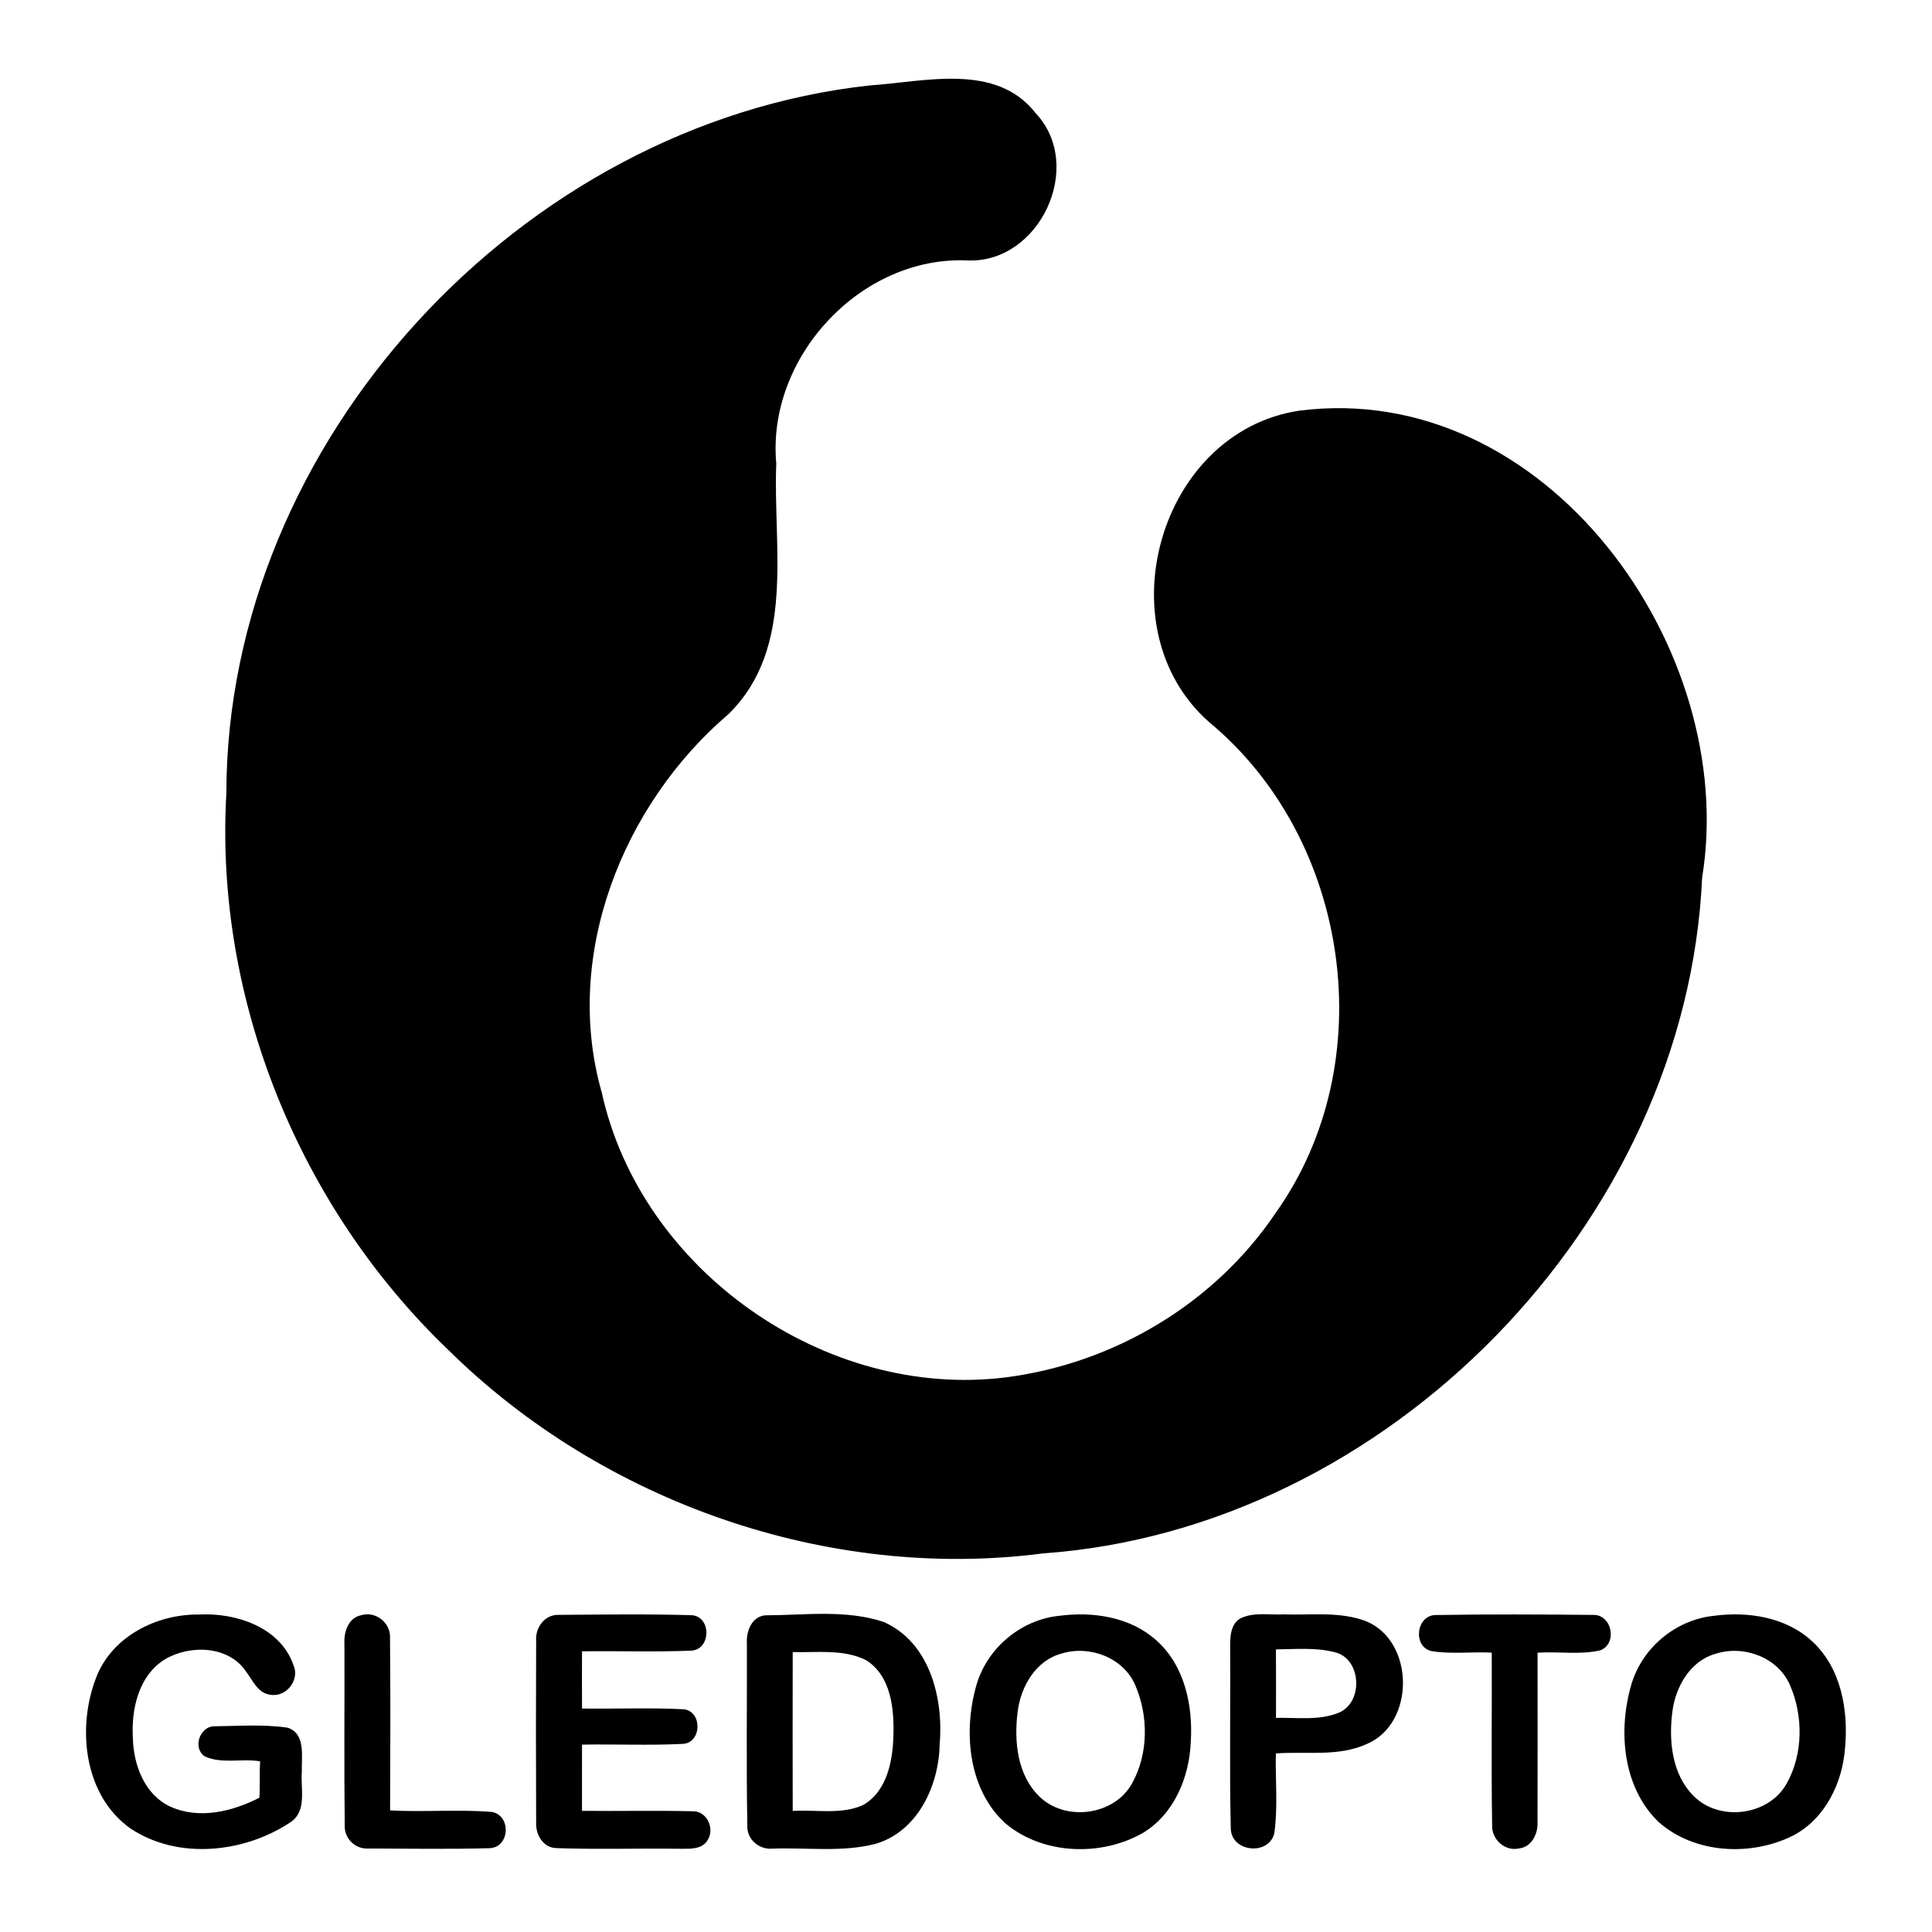
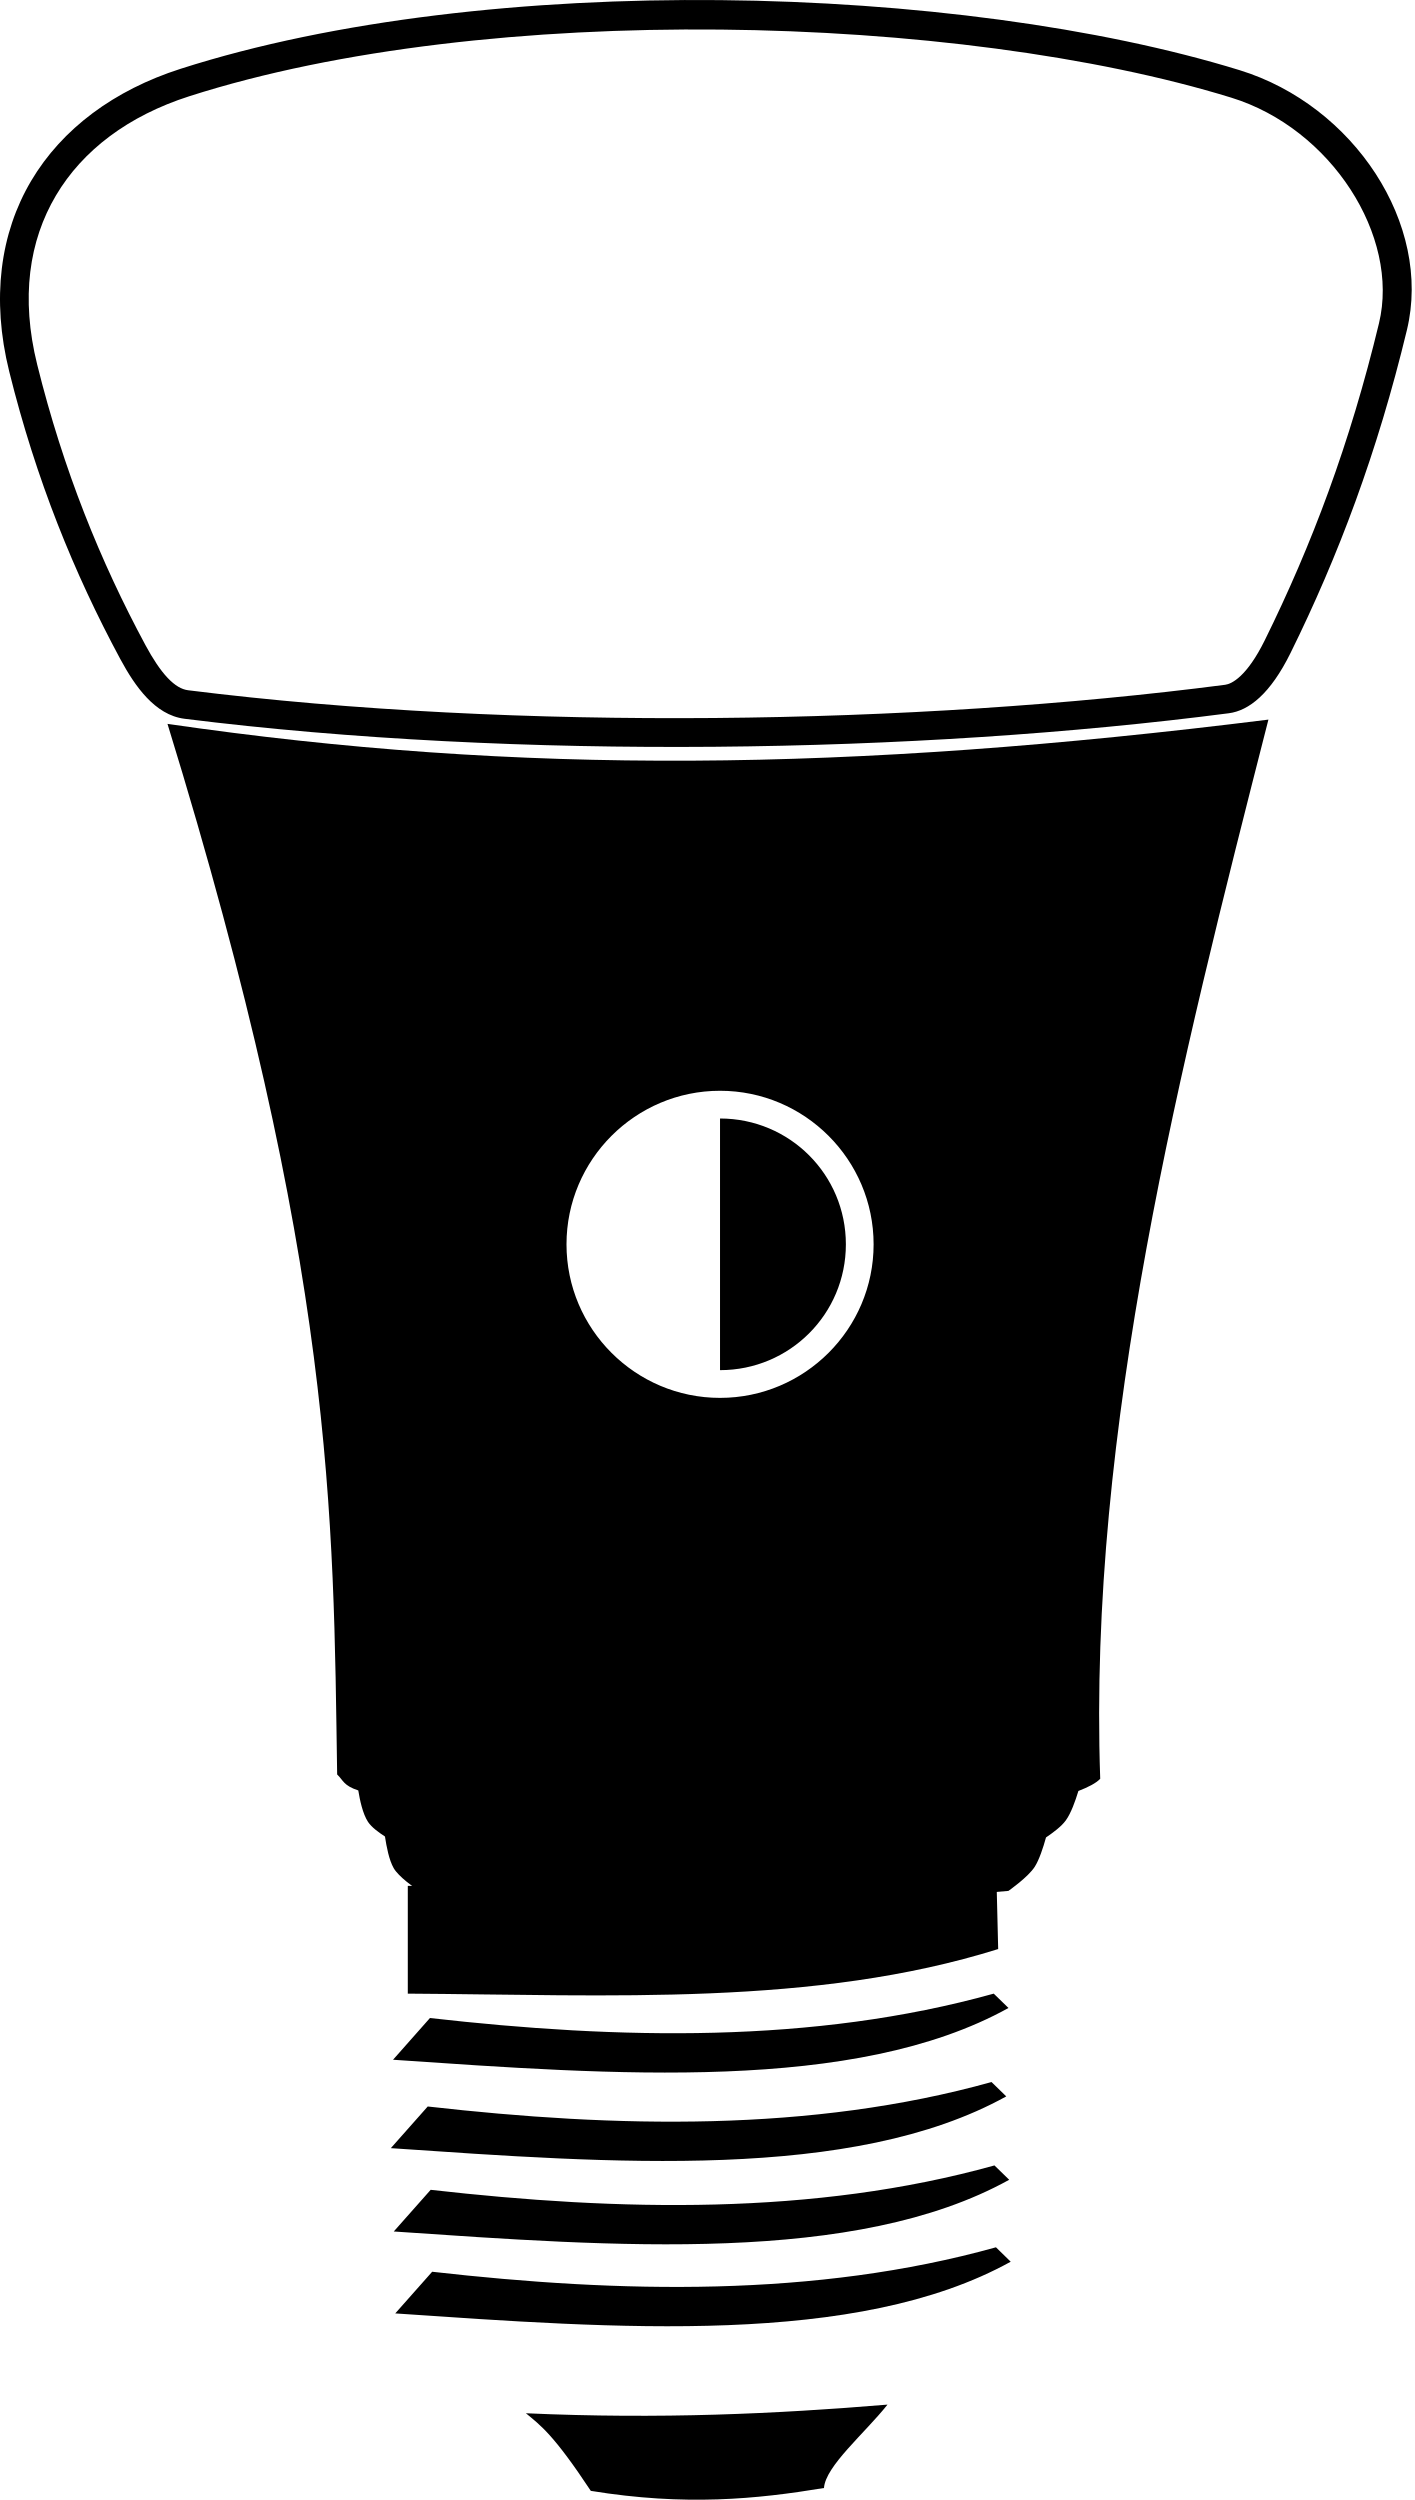
- <svg xmlns="http://www.w3.org/2000/svg" width="650px" height="650px" viewBox="0 0 650 650" version="1.1">
+ <svg xmlns="http://www.w3.org/2000/svg" width="228px" height="403px" viewBox="0 0 228 403" version="1.1">
+   <defs />
  <g id="Page-1" stroke="none" stroke-width="1" fill="none" fill-rule="evenodd">
-     <g id="icon" transform="translate(28, 26)" fill="#000000" fill-rule="nonzero">
-       <path d="M264.556,2.748 C283.074,1.511 307.108,-5.053 320.457,12.101 C337.103,29.826 321.82,62.484 297.723,61.628 C261.671,59.916 229.9,94.192 233.166,129.926 C232.025,158.273 239.761,191.883 217.186,214.173 C181.451,244.644 161.285,295.503 174.444,341.51 C187.602,401.437 249.749,445.003 310.437,437.394 C346.742,432.733 380.606,412.598 401.121,382.159 C437.204,331.617 426.391,256.28 378.703,216.868 C343.223,185.383 361.898,119.336 409.079,112.17 C492.121,101.548 557.216,192.358 544.66,269.312 C539.397,385.425 438.789,488.411 322.93,496.623 C250.669,506.008 174.856,479.438 122.951,428.293 C72.821,380.383 44.158,310.342 48.153,240.934 C48.28,122.412 147.334,15.589 264.556,2.748 Z" id="Path" />
-       <path d="M4.36,538.37 C9.68,524.55 24.72,517 38.99,517.19 C51.35,516.52 66.23,521.43 70.69,534.1 C73.01,539.1 68.37,545.11 62.97,544.18 C58.69,543.7 57.02,539.28 54.72,536.29 C48.8,527.58 35.76,527.28 27.36,532.34 C18.55,537.86 16.1,549.23 16.71,558.95 C16.96,567.89 20.66,577.77 29.24,581.79 C38.96,586.23 50.17,583.48 59.27,578.82 C59.52,574.74 59.25,570.66 59.52,566.58 C53.41,565.54 46.82,567.54 40.99,564.97 C36.72,562.33 39.06,554.91 44.01,554.79 C52.24,554.71 60.61,554.06 68.77,555.26 C74.96,557.31 73.38,564.98 73.55,570 C73.04,575.62 75.38,583.05 69.96,586.92 C54.34,597.4 31.97,599.89 15.86,589.15 C0.18,577.99 -2.2,555.29 4.36,538.37 Z" id="Path" />
-       <path d="M93.36,517.46 C98.23,515.88 103.47,519.88 103.22,525 C103.39,544.35 103.33,563.72 103.24,583.09 C114.6,583.72 126.04,582.69 137.36,583.6 C144.03,584.61 143.63,595.46 136.8,595.8 C123.18,596.18 109.53,595.96 95.9,595.91 C91.47,596.19 87.75,592.46 87.98,588.04 C87.74,567.7 87.95,547.35 87.88,527.01 C87.66,523.17 89.12,518.4 93.36,517.46 Z" id="Path" />
-       <path d="M152.38,525.91 C152.08,521.53 155.31,517.16 159.94,517.3 C174.92,517.21 189.93,516.97 204.89,517.42 C211.44,518.09 211.16,529.02 204.56,529.34 C192.33,529.85 180.06,529.39 167.81,529.57 C167.8,535.99 167.77,542.4 167.82,548.82 C179.2,548.98 190.61,548.48 201.97,549.06 C208.28,549.66 208.2,560.13 201.92,560.7 C190.57,561.29 179.18,560.76 167.81,560.96 C167.79,568.39 167.8,575.81 167.8,583.24 C180.21,583.38 192.63,583.08 205.04,583.38 C209.85,583.27 212.53,589.18 210.1,593.05 C208.27,596.24 204.16,596.02 200.99,596 C187.01,595.81 173.01,596.28 159.05,595.77 C154.62,595.58 152.15,591.12 152.38,587.08 C152.29,566.69 152.29,546.3 152.38,525.91 Z" id="Path" />
-       <path d="M229.37,517.46 C242.61,517.44 256.52,515.42 269.33,519.7 C284.86,526.56 289.49,545.45 288.14,560.96 C287.85,574.79 280.75,590.17 266.58,594.34 C255.29,597.26 243.45,595.53 231.92,595.95 C227.33,596.38 223.13,592.75 223.43,588.03 C223.06,567.68 223.35,547.31 223.28,526.95 C223.03,522.93 224.79,517.98 229.37,517.46 M238.7,529.82 C238.66,547.63 238.66,565.45 238.7,583.26 C246.54,582.78 254.93,584.61 262.34,581.3 C270.41,576.72 272.35,566.51 272.58,557.99 C272.84,548.94 271.83,537.89 263.41,532.56 C255.79,528.74 246.92,530.04 238.7,529.82 Z" id="Shape" />
-       <path d="M328.45,517.61 C339.77,516.12 352.33,518.01 361.06,525.9 C370.56,534.34 373.41,547.86 372.62,560.07 C372.14,571.9 367.05,584.28 356.6,590.62 C342.59,598.68 323.08,598.07 310.43,587.6 C298.01,576.45 296.11,557.54 300.17,542.17 C303.36,529.11 315.06,518.93 328.45,517.61 M329.26,530.29 C320.48,532.58 315.41,541.42 314.37,549.94 C313.13,559.74 314.21,571.1 321.63,578.36 C330.39,587.01 346.94,584.84 352.89,573.96 C358.4,564.04 358.41,551.32 353.97,541.01 C350.01,531.73 338.67,527.42 329.26,530.29 Z" id="Shape" />
-       <path d="M389.43,518.43 C393.96,516.29 399.16,517.41 404,517.14 C413.19,517.45 422.82,516.08 431.62,519.45 C448.04,526.19 448.2,553.96 431.75,560.79 C422.15,565.12 411.4,563.17 401.24,563.92 C401.06,572.85 401.97,581.91 400.73,590.76 C398.87,598.51 386.08,597.11 386.08,589.05 C385.6,568.72 386.03,548.36 385.87,528.01 C385.86,524.6 386.02,520.27 389.43,518.43 M401.27,528.92 C401.34,536.6 401.31,544.28 401.29,551.96 C408.29,551.79 415.67,552.95 422.34,550.25 C430.79,546.87 430.12,532.02 421.09,529.88 C414.63,528.2 407.86,528.86 401.27,528.92 Z" id="Shape" />
-       <path d="M453.57,529.49 C447.16,527.95 448.48,517.33 455.1,517.36 C472.69,517.07 490.32,517.14 507.91,517.32 C514.37,517.04 516.32,527.08 510.32,529.26 C503.47,530.82 496.28,529.54 489.29,530.04 C489.31,549.01 489.34,567.99 489.28,586.97 C489.5,590.88 487.35,595.43 483.05,595.89 C478.29,596.96 473.81,592.82 474.01,588.07 C473.7,568.72 473.97,549.36 473.88,530.01 C467.12,529.67 460.26,530.58 453.57,529.49 Z" id="Path" />
-       <path d="M548.47,517.64 C560.03,516.06 572.93,518.03 581.74,526.26 C591.46,535.24 593.93,549.45 592.74,562.11 C591.88,573.82 586.09,585.83 575.39,591.49 C561.24,598.65 542.13,597.76 530,586.97 C518.1,575.52 516.39,556.85 520.6,541.62 C523.93,528.88 535.38,519.04 548.47,517.64 M549.3,530.36 C540.72,532.71 535.76,541.39 534.67,549.74 C533.37,559.54 534.44,570.89 541.78,578.22 C550.45,587.01 567.1,584.92 573.11,574.04 C578.7,564.09 578.71,551.27 574.21,540.91 C570.17,531.62 558.72,527.37 549.3,530.36 Z" id="Shape" />
-     </g>
+     <path d="M116.132,0.018 C85.297,-0.282 53.903,3.146 29.098,11.096 C18.438,14.512 10.01,20.729 5.022,29.157 C0.035,37.585 -1.423,48.151 1.487,59.885 C5.808,77.311 11.952,92.429 19.382,106.22 C20.645,108.564 22.012,110.724 23.659,112.461 C25.307,114.199 27.321,115.563 29.744,115.866 C83.382,122.571 147.867,121.5 198.091,114.975 C201.335,114.554 204.788,111.837 208.034,105.26 C215.732,89.661 222.026,72.972 226.794,53.199 C230.899,36.169 218.218,16.981 199.837,11.315 C177.248,4.352 146.968,0.319 116.128,0.019 L116.132,0.018 Z M116.096,4.767 C146.578,5.063 176.528,8.975 198.478,15.74 C214.573,20.701 225.679,38.064 222.291,52.116 C217.602,71.565 211.444,87.887 203.881,103.211 C200.986,109.077 198.545,110.251 197.5,110.386 C147.715,116.854 83.443,117.909 30.324,111.268 C29.291,111.139 28.215,110.533 27.024,109.278 C25.833,108.022 24.619,106.17 23.462,104.023 C16.197,90.538 10.221,75.809 5.995,58.769 C3.325,48.003 4.684,38.834 9.015,31.516 C13.346,24.197 20.729,18.652 30.516,15.514 C54.596,7.797 85.616,4.473 116.098,4.768 L116.096,4.767 Z" id="Shape" fill="#000000" fill-rule="nonzero" />
+     <path d="M204.47,116 C136.668,124.469 83.776,124.955 27,116.69 C54.059,204.546 53.724,244.441 54.349,286.043 C55.35,286.995 55.362,287.837 57.754,288.618 C58.012,290.16 58.453,292.355 59.325,293.69 C59.916,294.594 61.157,295.456 62.057,296.047 C62.309,297.694 62.709,299.824 63.463,301.145 C64.262,302.545 66.858,304.322 66.858,304.322 C98.105,309.224 131.313,307.611 162.559,304.811 C162.559,304.811 165.745,302.592 166.81,300.909 C167.518,299.791 168.158,297.858 168.617,296.195 C169.734,295.436 171.09,294.438 171.803,293.454 C172.643,292.296 173.33,290.368 173.837,288.705 C175.408,288.099 176.679,287.451 177.355,286.741 C175.399,230.193 190.197,171.947 204.469,116.002 L204.47,116 Z M116.068,175.833 C129.712,175.833 140.825,186.946 140.825,200.59 C140.825,214.234 129.712,225.338 116.068,225.338 C102.424,225.338 91.32,214.234 91.32,200.59 C91.32,186.946 102.424,175.833 116.068,175.833 Z M116.068,180.302 L116.068,200.59 L116.068,220.868 C127.296,220.868 136.355,211.818 136.355,200.59 C136.355,189.361 127.296,180.302 116.068,180.302 Z" id="Shape" fill="#000000" fill-rule="nonzero" />
+     <path d="M65.737,304 L65.737,321.374 C98.292,321.577 131.389,323.442 160.906,314.187 L160.664,304.226 L65.737,304 L65.737,304 Z M160.191,321.374 C131.067,329.494 99.616,328.745 69.308,325.306 L63.358,332.031 C98.893,334.459 137.774,337.422 162.567,323.688 L160.19,321.374 L160.191,321.374 Z M159.833,335.625 C130.709,343.745 99.258,343.005 68.951,339.566 L63,346.282 C98.536,348.71 137.417,351.673 162.209,337.939 L159.833,335.625 L159.833,335.625 Z M160.306,349.067 C131.182,357.187 99.732,356.438 69.424,352.999 L63.473,359.715 C99.009,362.142 137.89,365.115 162.682,351.381 L160.306,349.067 L160.306,349.067 Z M160.548,362.264 C131.424,370.385 99.973,369.645 69.665,366.206 L63.715,372.922 C99.251,375.349 138.131,378.322 162.924,364.588 L160.547,362.264 L160.548,362.264 Z M143.063,387.624 C125.202,389.106 106.419,389.991 84.777,389.017 C87.13,390.975 89.199,392.39 95.238,401.528 C110.476,404.009 121.977,402.858 132.825,401.067 C133.064,397.54 139.368,392.274 143.065,387.625 L143.063,387.624 Z" id="Shape" fill="#000000" fill-rule="nonzero" />
  </g>
</svg>
